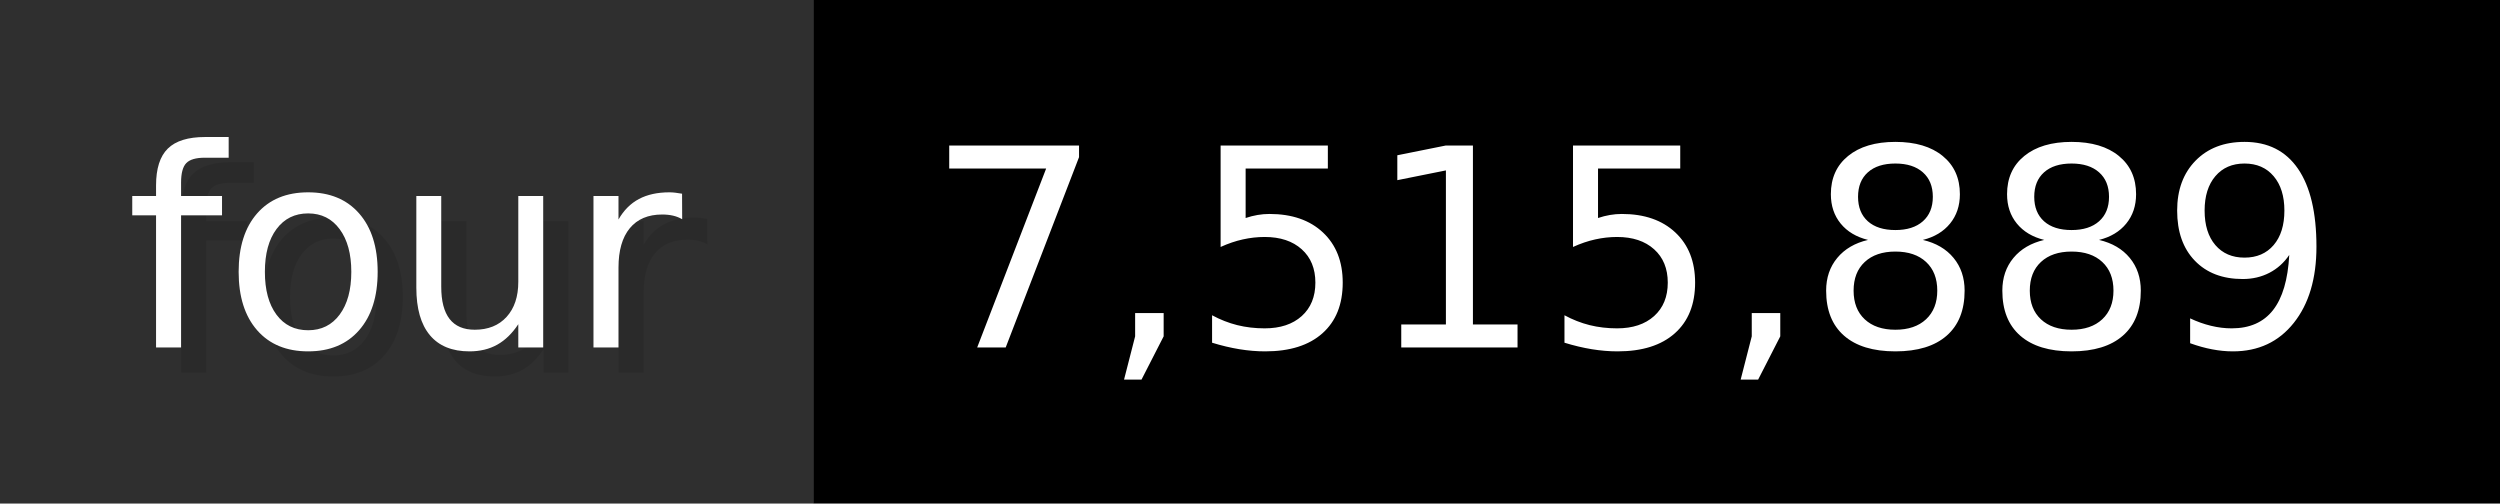
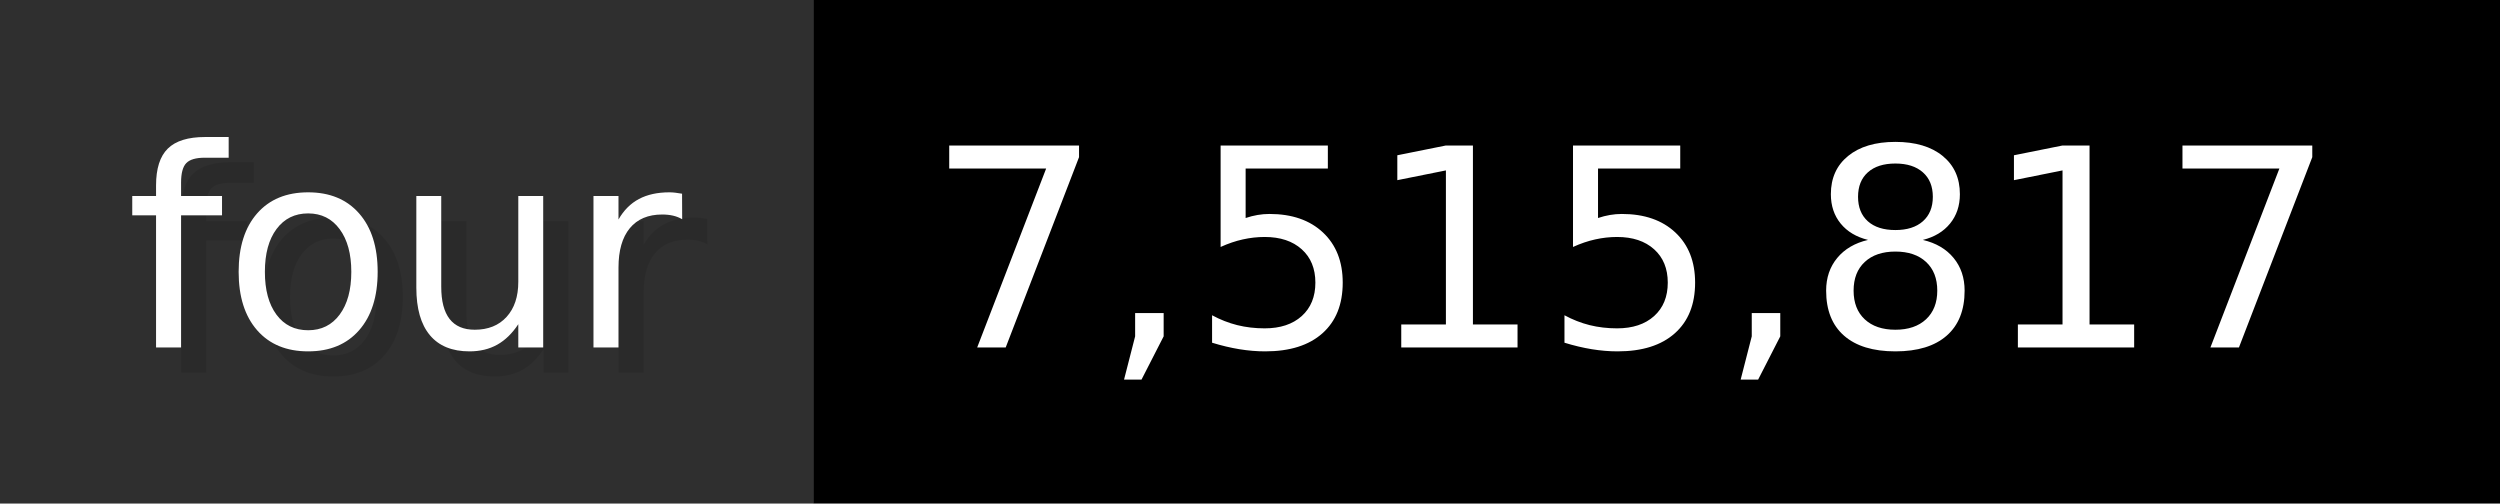
- <svg xmlns="http://www.w3.org/2000/svg" width="99.3" height="20" viewBox="0 0 993 200" role="img" aria-label="four: 7,515,889">
+ <svg xmlns="http://www.w3.org/2000/svg" width="99.3" height="20" viewBox="0 0 993 200" role="img" aria-label="four: 7,515,817">
  <g>
    <rect fill="#2F2F2F" width="323" height="200" />
    <rect fill="#" x="323" width="670" height="200" />
  </g>
  <g aria-hidden="true" fill="#fff" text-anchor="start" font-family="Verdana,DejaVu Sans,sans-serif" font-size="110">
    <text x="60" y="148" textLength="223" fill="#000" opacity="0.1">four</text>
    <text x="50" y="138" textLength="223">four</text>
-     <text x="378" y="148" textLength="570" fill="#000" opacity="0.1">7,515,889</text>
-     <text x="368" y="138" textLength="570">7,515,889</text>
+     <text x="378" y="148" textLength="570" fill="#000" opacity="0.1">7,515,817</text>
+     <text x="368" y="138" textLength="570">7,515,817</text>
  </g>
</svg>
